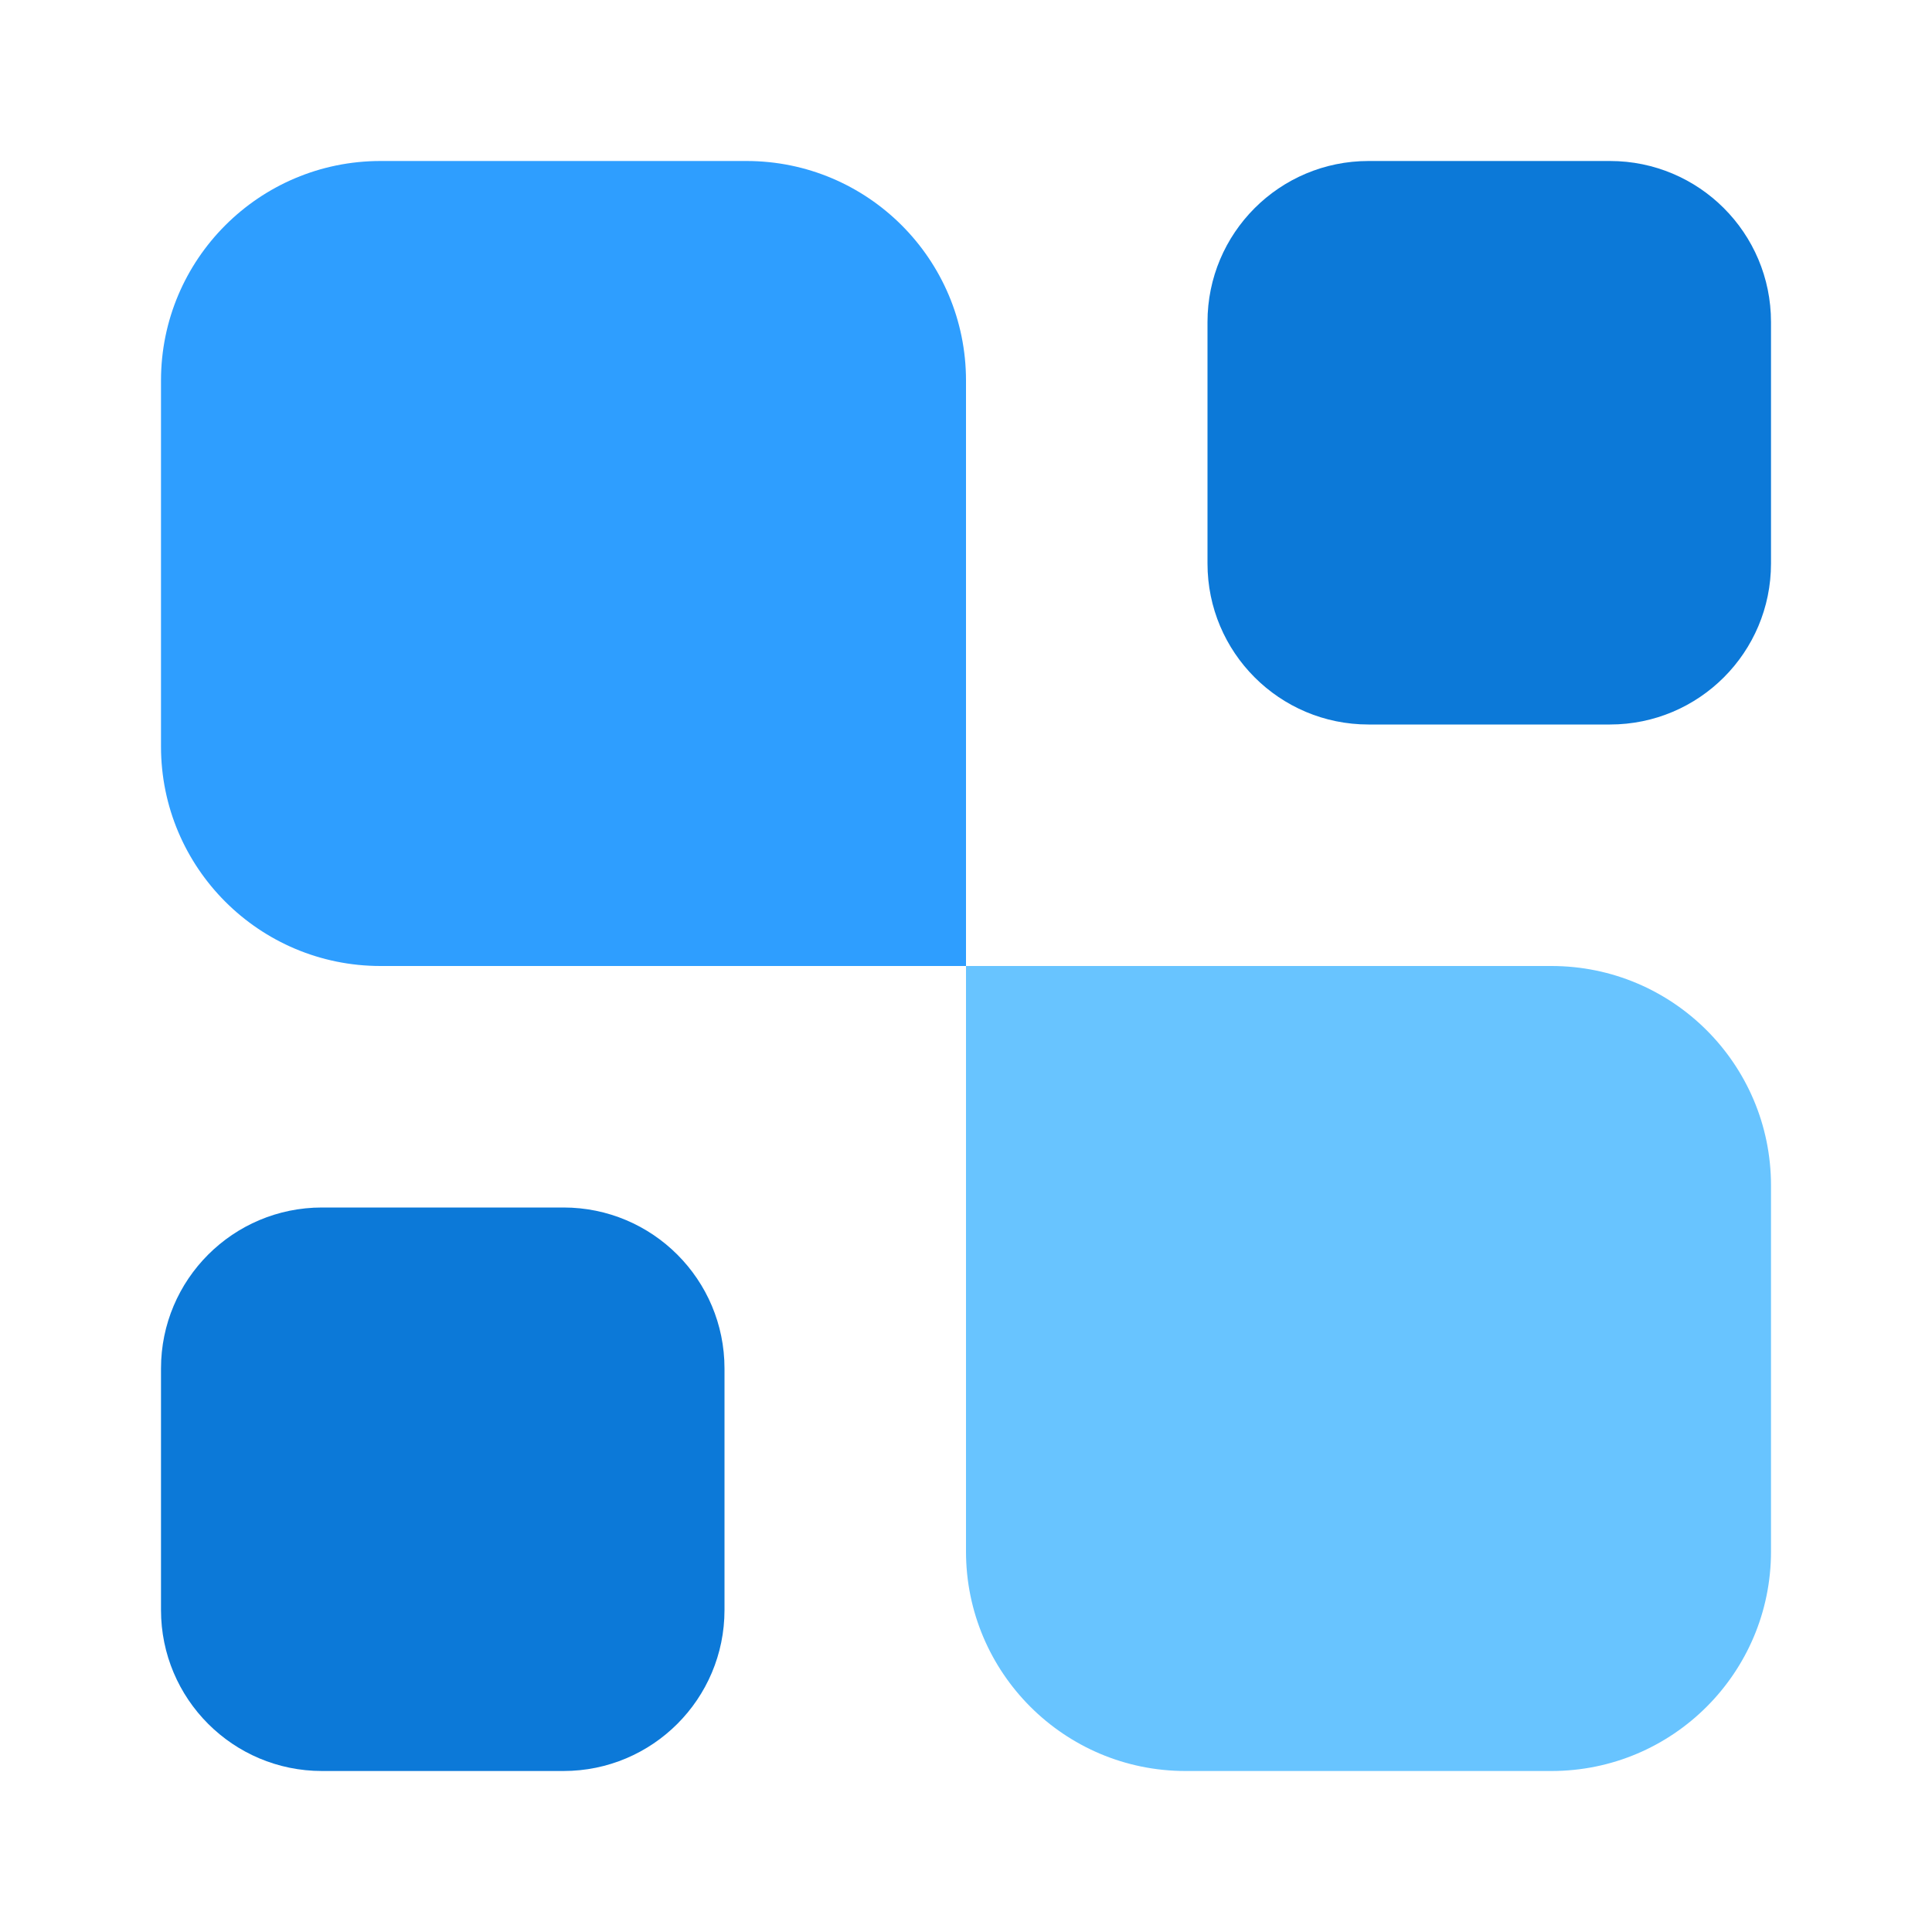
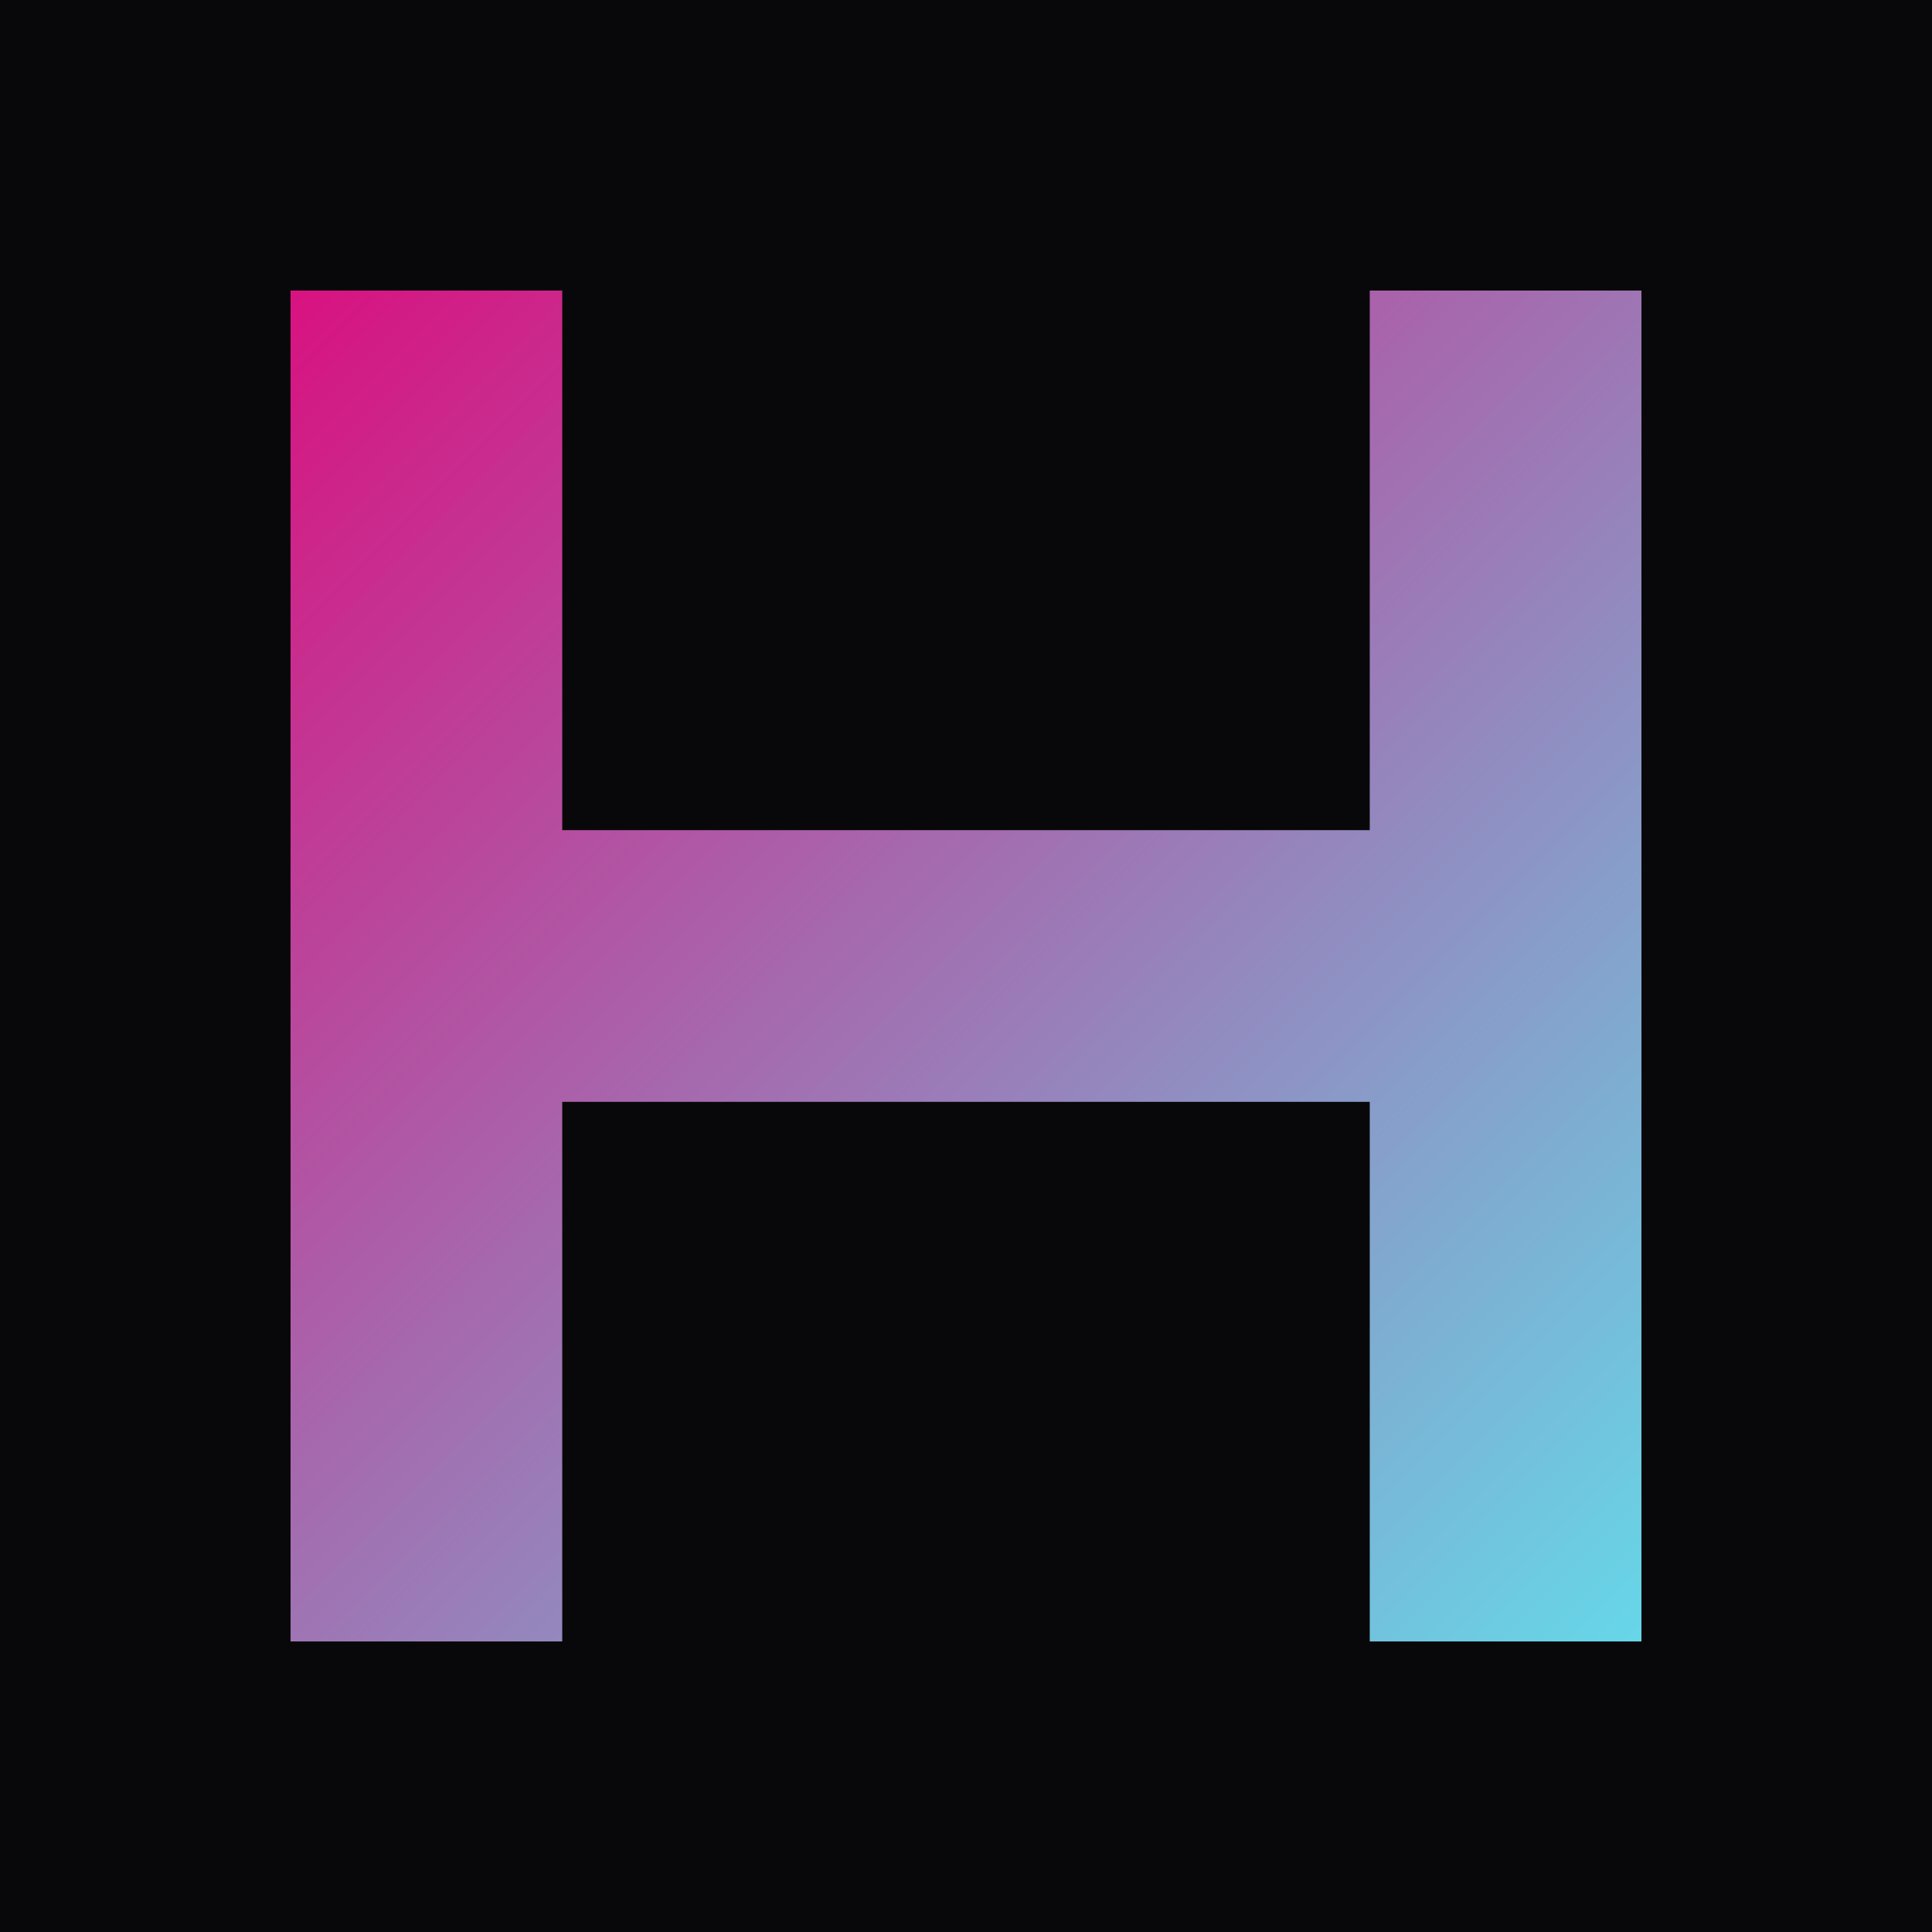
- <svg xmlns="http://www.w3.org/2000/svg" width="24" height="24" viewBox="0 0 24 24" fill="none">
-   <path d="M22 19.273C22 20.779 20.779 22 19.273 22H14.727C13.221 22 12 20.779 12 19.273V12H19.273C20.779 12 22 13.221 22 14.727V19.273Z" fill="#68C4FF" />
-   <path d="M20 2C21.105 2 22 2.895 22 4V7C22 8.105 21.105 9 20 9H17C15.895 9 15 8.105 15 7V4C15 2.895 15.895 2 17 2H20Z" fill="#0C79D8" />
-   <path d="M7 15C8.105 15 9 15.895 9 17V20C9 21.105 8.105 22 7 22H4C2.895 22 2 21.105 2 20V17C2 15.895 2.895 15 4 15H7Z" fill="#0C79D8" />
-   <path d="M12 12H4.727C3.221 12 2 10.779 2 9.273V4.727C2 3.221 3.221 2 4.727 2H9.273C10.779 2 12 3.221 12 4.727V12Z" fill="#2E9EFF" />
+ <svg xmlns="http://www.w3.org/2000/svg" width="512" height="512" viewBox="0 0 512 512" role="img" aria-label="TAP by Haluan">
+   <defs>
+     <linearGradient id="hMark" x1="77" y1="77" x2="435" y2="435" gradientUnits="userSpaceOnUse">
+       <stop offset="0" stop-color="#d81280" />
+       <stop offset="1" stop-color="#66d7e8" />
+     </linearGradient>
+   </defs>
+   <rect width="512" height="512" fill="#08080a" />
+   <rect x="77" y="77" width="72" height="358" fill="url(#hMark)" />
+   <rect x="363" y="77" width="72" height="358" fill="url(#hMark)" />
+   <rect x="77" y="220" width="358" height="72" fill="url(#hMark)" />
</svg>
